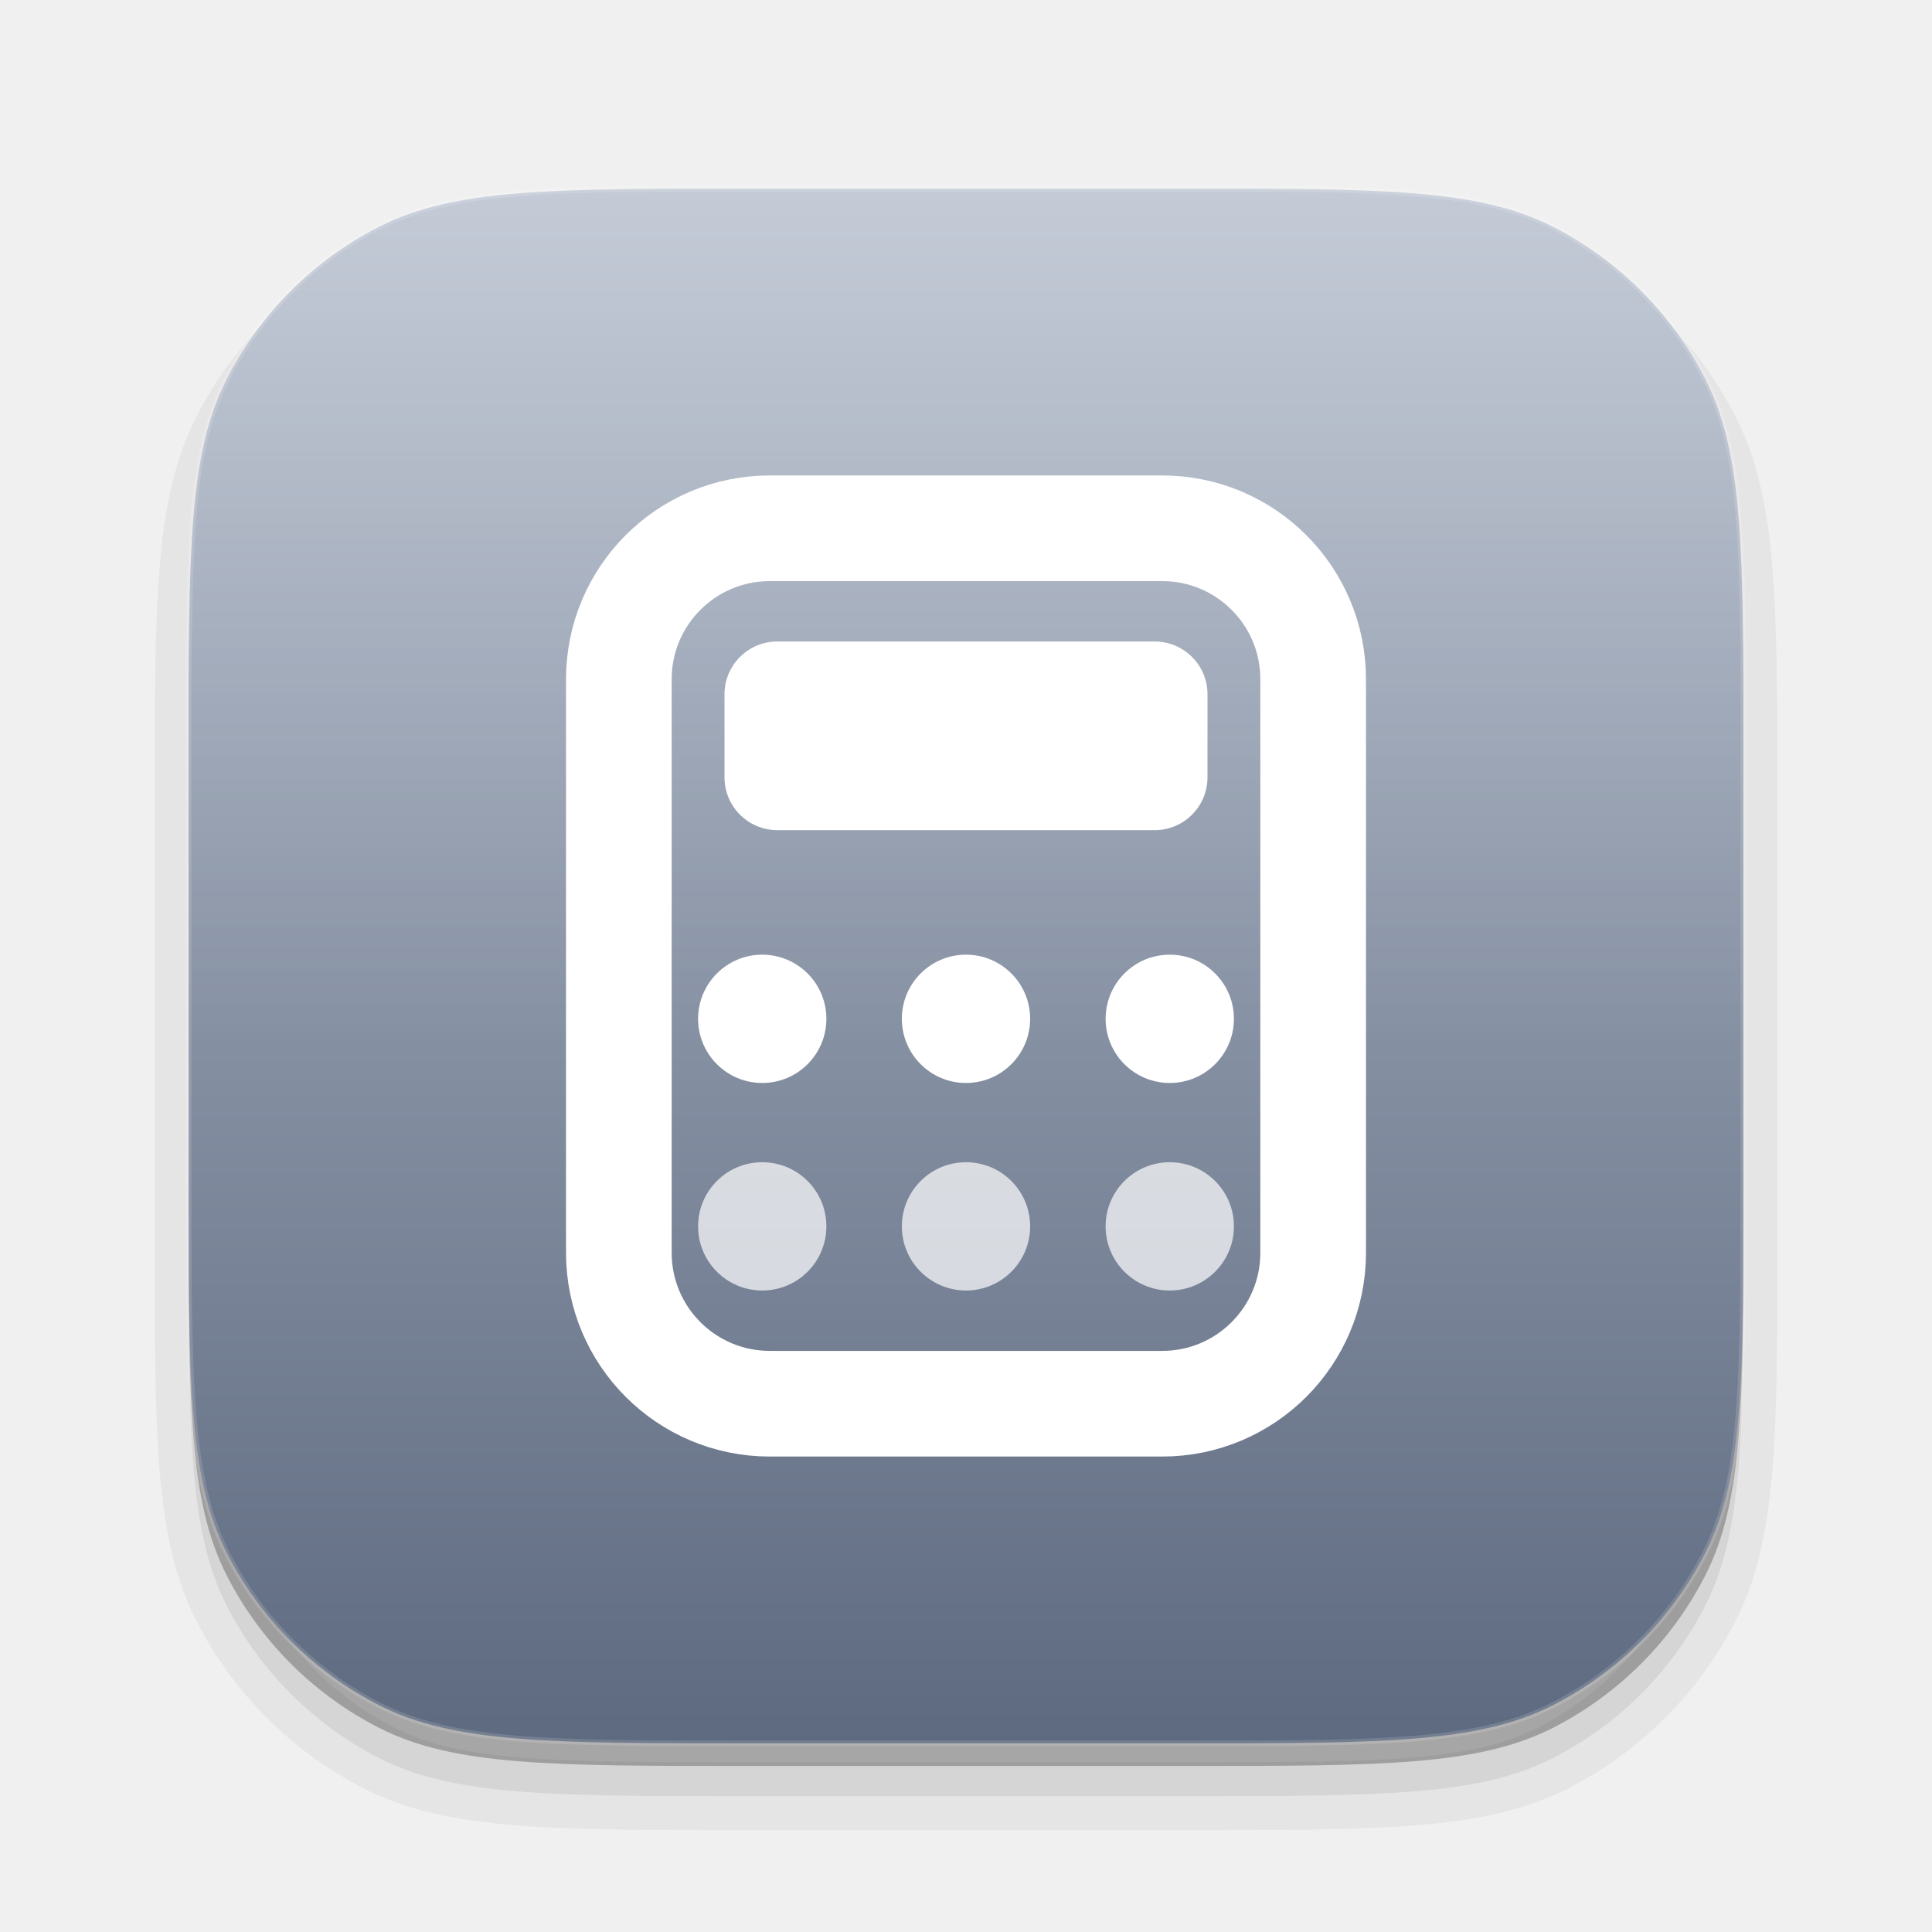
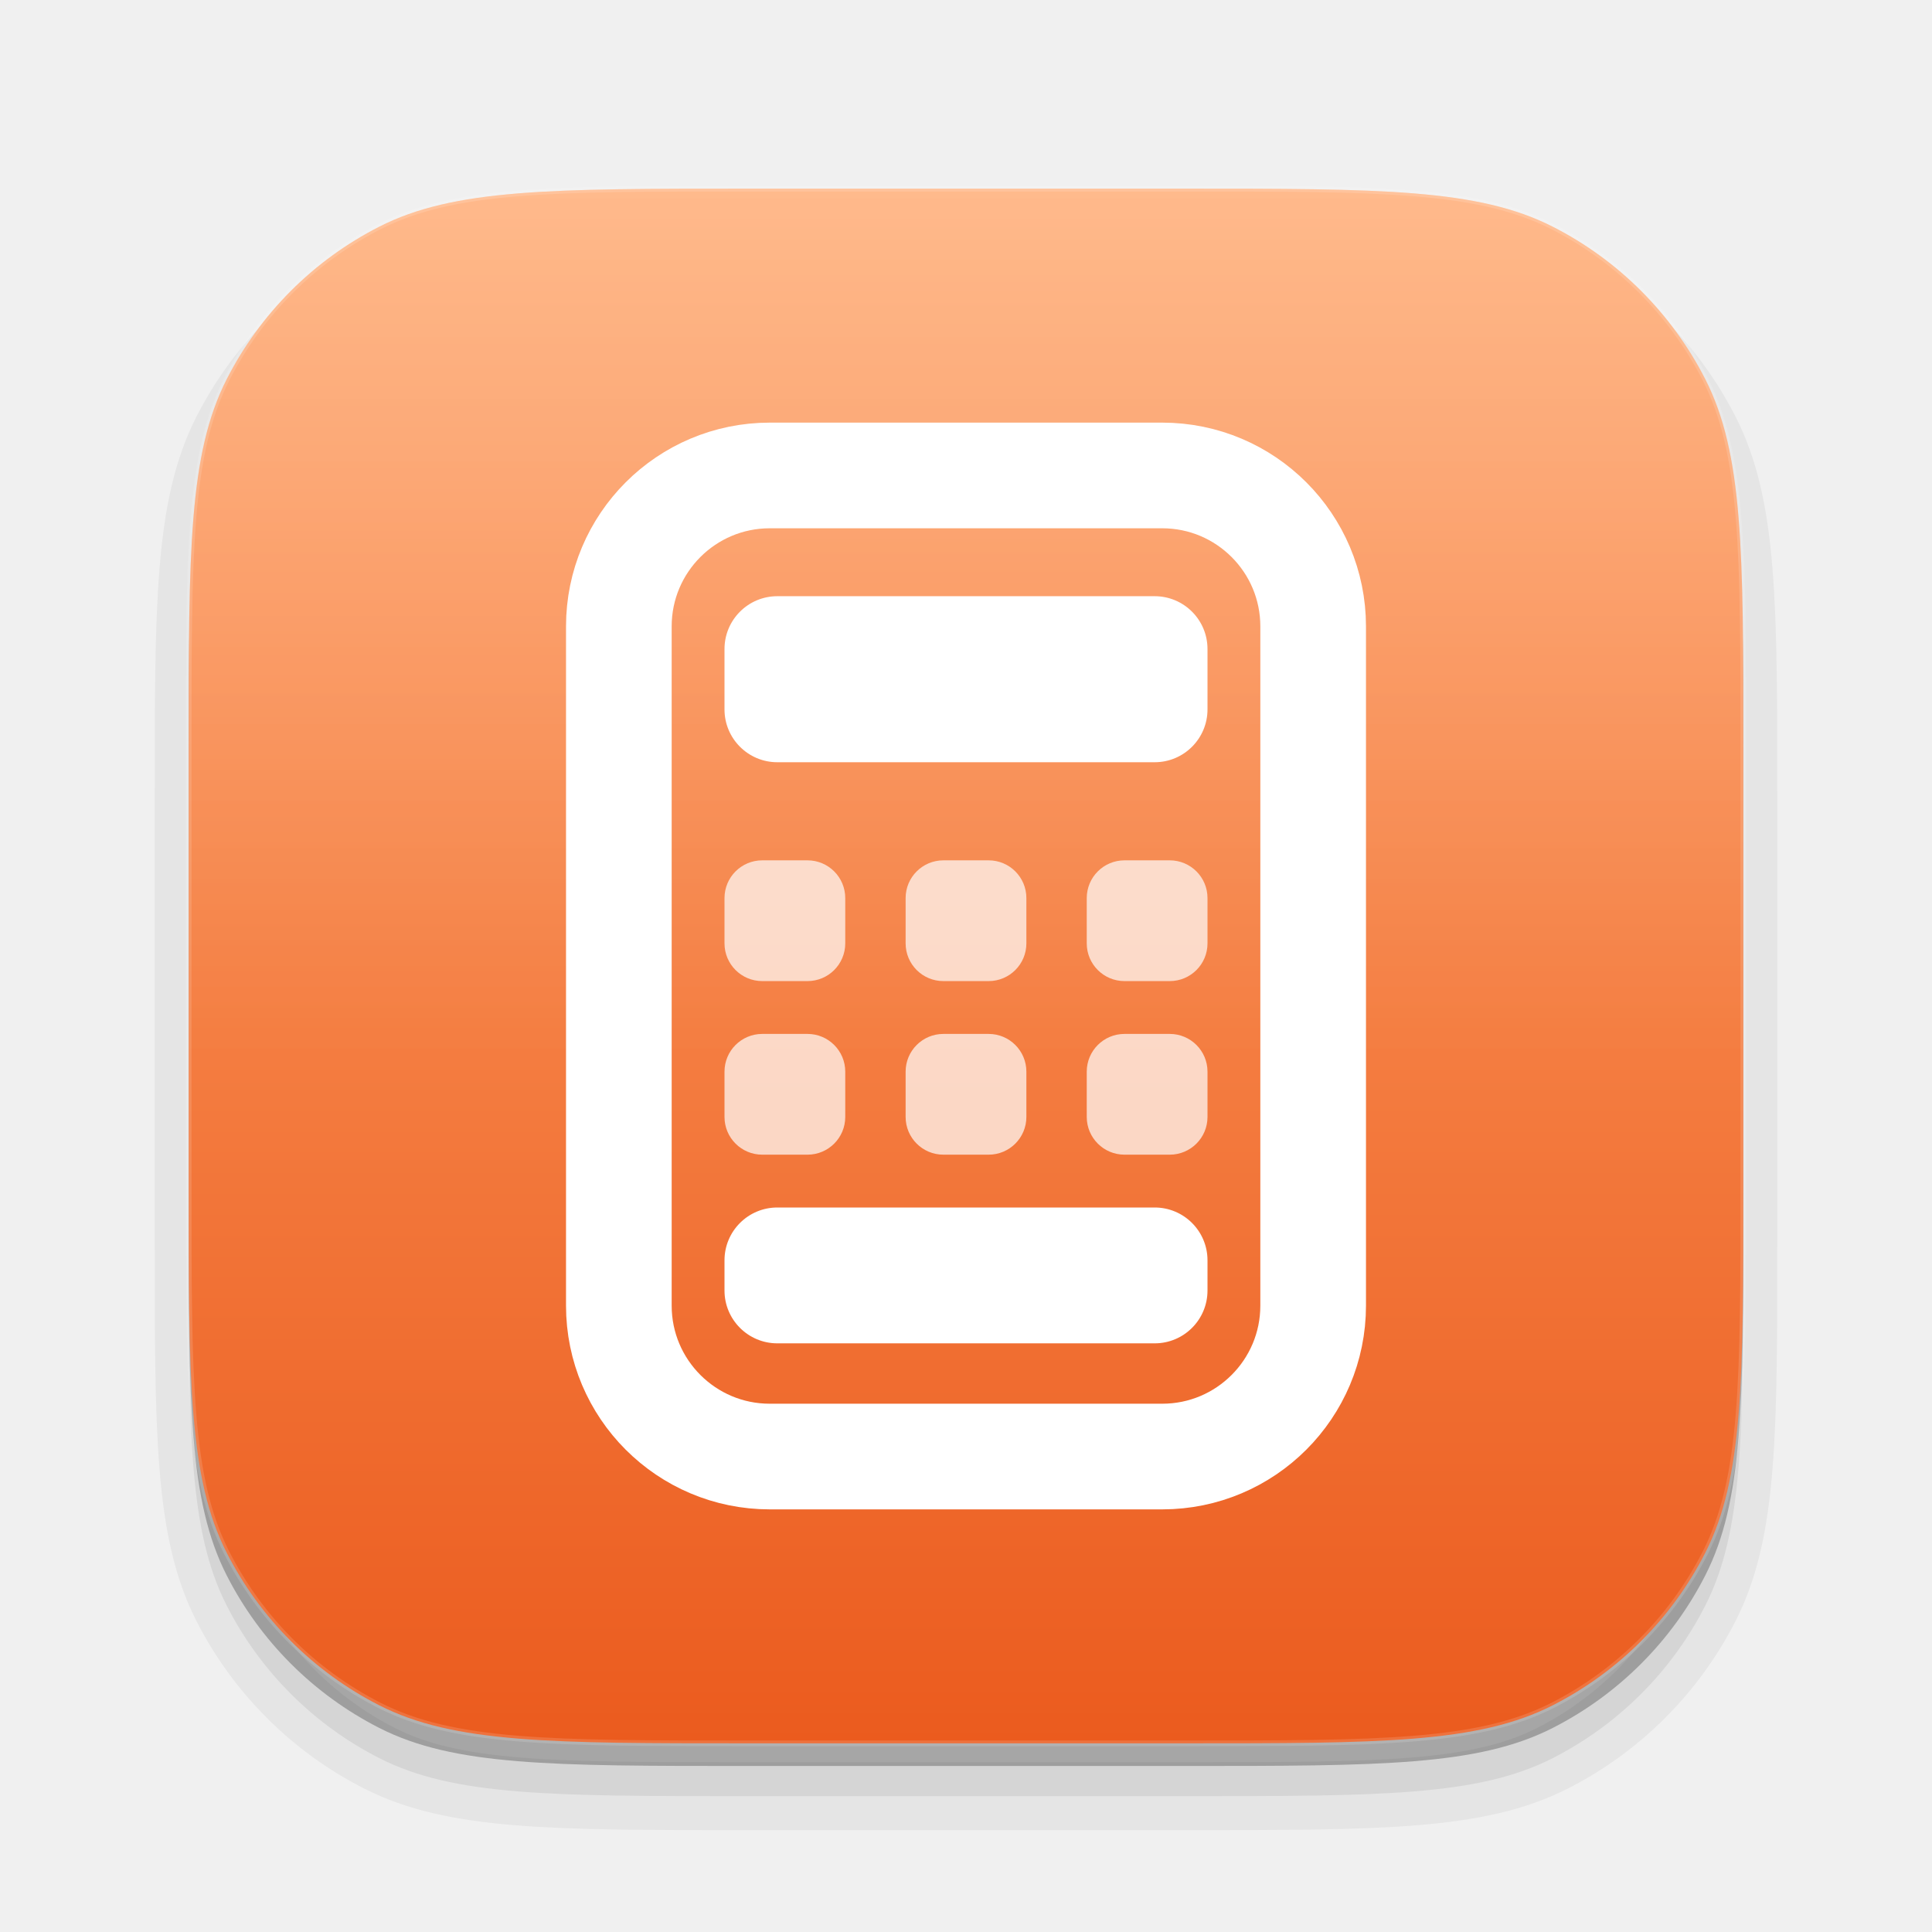
<svg xmlns="http://www.w3.org/2000/svg" viewBox="0 0 1024 1024">
  <defs>
    <linearGradient id="a" x1="512" x2="512" y1="100" y2="924" gradientUnits="userSpaceOnUse">
-       <stop offset="0" stop-color="#B4BDCC" />
-       <stop offset="1" stop-color="#5E6A80" />
+       <stop offset="0" stop-color="#FFA66B" />
+       <stop offset="1" stop-color="#EB5B1E" />
    </linearGradient>
    <linearGradient id="b" x1="512" x2="512" y1="100" y2="560" gradientUnits="userSpaceOnUse">
      <stop offset="0" stop-color="#FFF" stop-opacity=".22" />
      <stop offset="1" stop-color="#FFF" stop-opacity="0" />
    </linearGradient>
  </defs>
  <path fill-opacity=".07" stroke="#000" stroke-linejoin="round" stroke-opacity=".05" stroke-width="36" d="M628 128c103.61 0 155.41 0 194.99 20.16a185 185 0 0 1 80.85 80.85C924 268.58 924 320.39 924 424v232c0 103.61 0 155.41-20.16 194.99a185 185 0 0 1-80.85 80.85C783.42 952 731.61 952 628 952H396c-103.61 0-155.41 0-194.99-20.16a185 185 0 0 1-80.85-80.85C100 811.42 100 759.61 100 656V424c0-103.61 0-155.41 20.16-194.99a185 185 0 0 1 80.85-80.85C240.58 128 292.39 128 396 128z" />
  <path fill-opacity=".26" d="M628 112c103.61 0 155.41 0 194.99 20.16a185 185 0 0 1 80.85 80.85C924 252.58 924 304.39 924 408v232c0 103.61 0 155.41-20.16 194.99a185 185 0 0 1-80.85 80.85C783.42 936 731.61 936 628 936H396c-103.61 0-155.41 0-194.99-20.16a185 185 0 0 1-80.85-80.85C100 795.42 100 743.61 100 640V408c0-103.61 0-155.41 20.16-194.99a185 185 0 0 1 80.85-80.85C240.58 112 292.39 112 396 112z" />
  <path fill="url(#a)" d="M628 100c103.61 0 155.41 0 194.99 20.16a185 185 0 0 1 80.85 80.85C924 240.58 924 292.39 924 396v232c0 103.61 0 155.41-20.16 194.99a185 185 0 0 1-80.85 80.85C783.42 924 731.61 924 628 924H396c-103.61 0-155.41 0-194.99-20.16a185 185 0 0 1-80.85-80.85C100 783.42 100 731.61 100 628V396c0-103.61 0-155.41 20.16-194.99a185 185 0 0 1 80.85-80.85C240.58 100 292.39 100 396 100z" />
  <path fill="url(#b)" d="M628 100c103.61 0 155.41 0 194.99 20.16a185 185 0 0 1 80.85 80.85C924 240.58 924 292.39 924 396v232c0 103.61 0 155.41-20.16 194.99a185 185 0 0 1-80.85 80.85C783.42 924 731.61 924 628 924H396c-103.61 0-155.41 0-194.99-20.16a185 185 0 0 1-80.85-80.85C100 783.42 100 731.61 100 628V396c0-103.61 0-155.41 20.16-194.99a185 185 0 0 1 80.85-80.85C240.58 100 292.39 100 396 100z" />
  <path fill="none" stroke="#FFF" stroke-opacity=".14" stroke-width="3" d="M628 100c103.61 0 155.41 0 194.99 20.16a185 185 0 0 1 80.85 80.85C924 240.58 924 292.39 924 396v232c0 103.61 0 155.41-20.16 194.99a185 185 0 0 1-80.85 80.85C783.42 924 731.61 924 628 924H396c-103.61 0-155.41 0-194.99-20.16a185 185 0 0 1-80.85-80.85C100 783.42 100 731.61 100 628V396c0-103.61 0-155.41 20.16-194.99a185 185 0 0 1 80.85-80.85C240.58 100 292.39 100 396 100z" />
-   <rect width="368" height="464" x="328" y="280" fill="none" stroke="#FFF" stroke-width="56" rx="80" />
-   <rect width="256" height="100" x="384" y="340" fill="#FFF" rx="28" />
-   <circle cx="404" cy="540" r="34" fill="#FFF" />
-   <circle cx="404" cy="650" r="34" fill="#FFF" fill-opacity=".7" />
-   <circle cx="512" cy="540" r="34" fill="#FFF" />
-   <circle cx="512" cy="650" r="34" fill="#FFF" fill-opacity=".7" />
-   <circle cx="620" cy="540" r="34" fill="#FFF" />
-   <circle cx="620" cy="650" r="34" fill="#FFF" fill-opacity=".7" />
+   <rect width="368" height="520" x="328" y="252" fill="none" stroke="#FFF" stroke-linecap="round" stroke-linejoin="round" stroke-width="56" rx="80" />
+   <rect width="256" height="88" x="384" y="316" fill="#FFF" rx="28" />
+   <rect width="64" height="64" x="384" y="456" fill="#FFF" fill-opacity=".7" rx="20" />
+   <rect width="64" height="64" x="480" y="456" fill="#FFF" fill-opacity=".7" rx="20" />
+   <rect width="64" height="64" x="576" y="456" fill="#FFF" fill-opacity=".7" rx="20" />
+   <rect width="64" height="64" x="384" y="548" fill="#FFF" fill-opacity=".7" rx="20" />
+   <rect width="64" height="64" x="480" y="548" fill="#FFF" fill-opacity=".7" rx="20" />
+   <rect width="64" height="64" x="576" y="548" fill="#FFF" fill-opacity=".7" rx="20" />
+   <rect width="256" height="72" x="384" y="640" fill="#FFF" rx="28" />
</svg>
